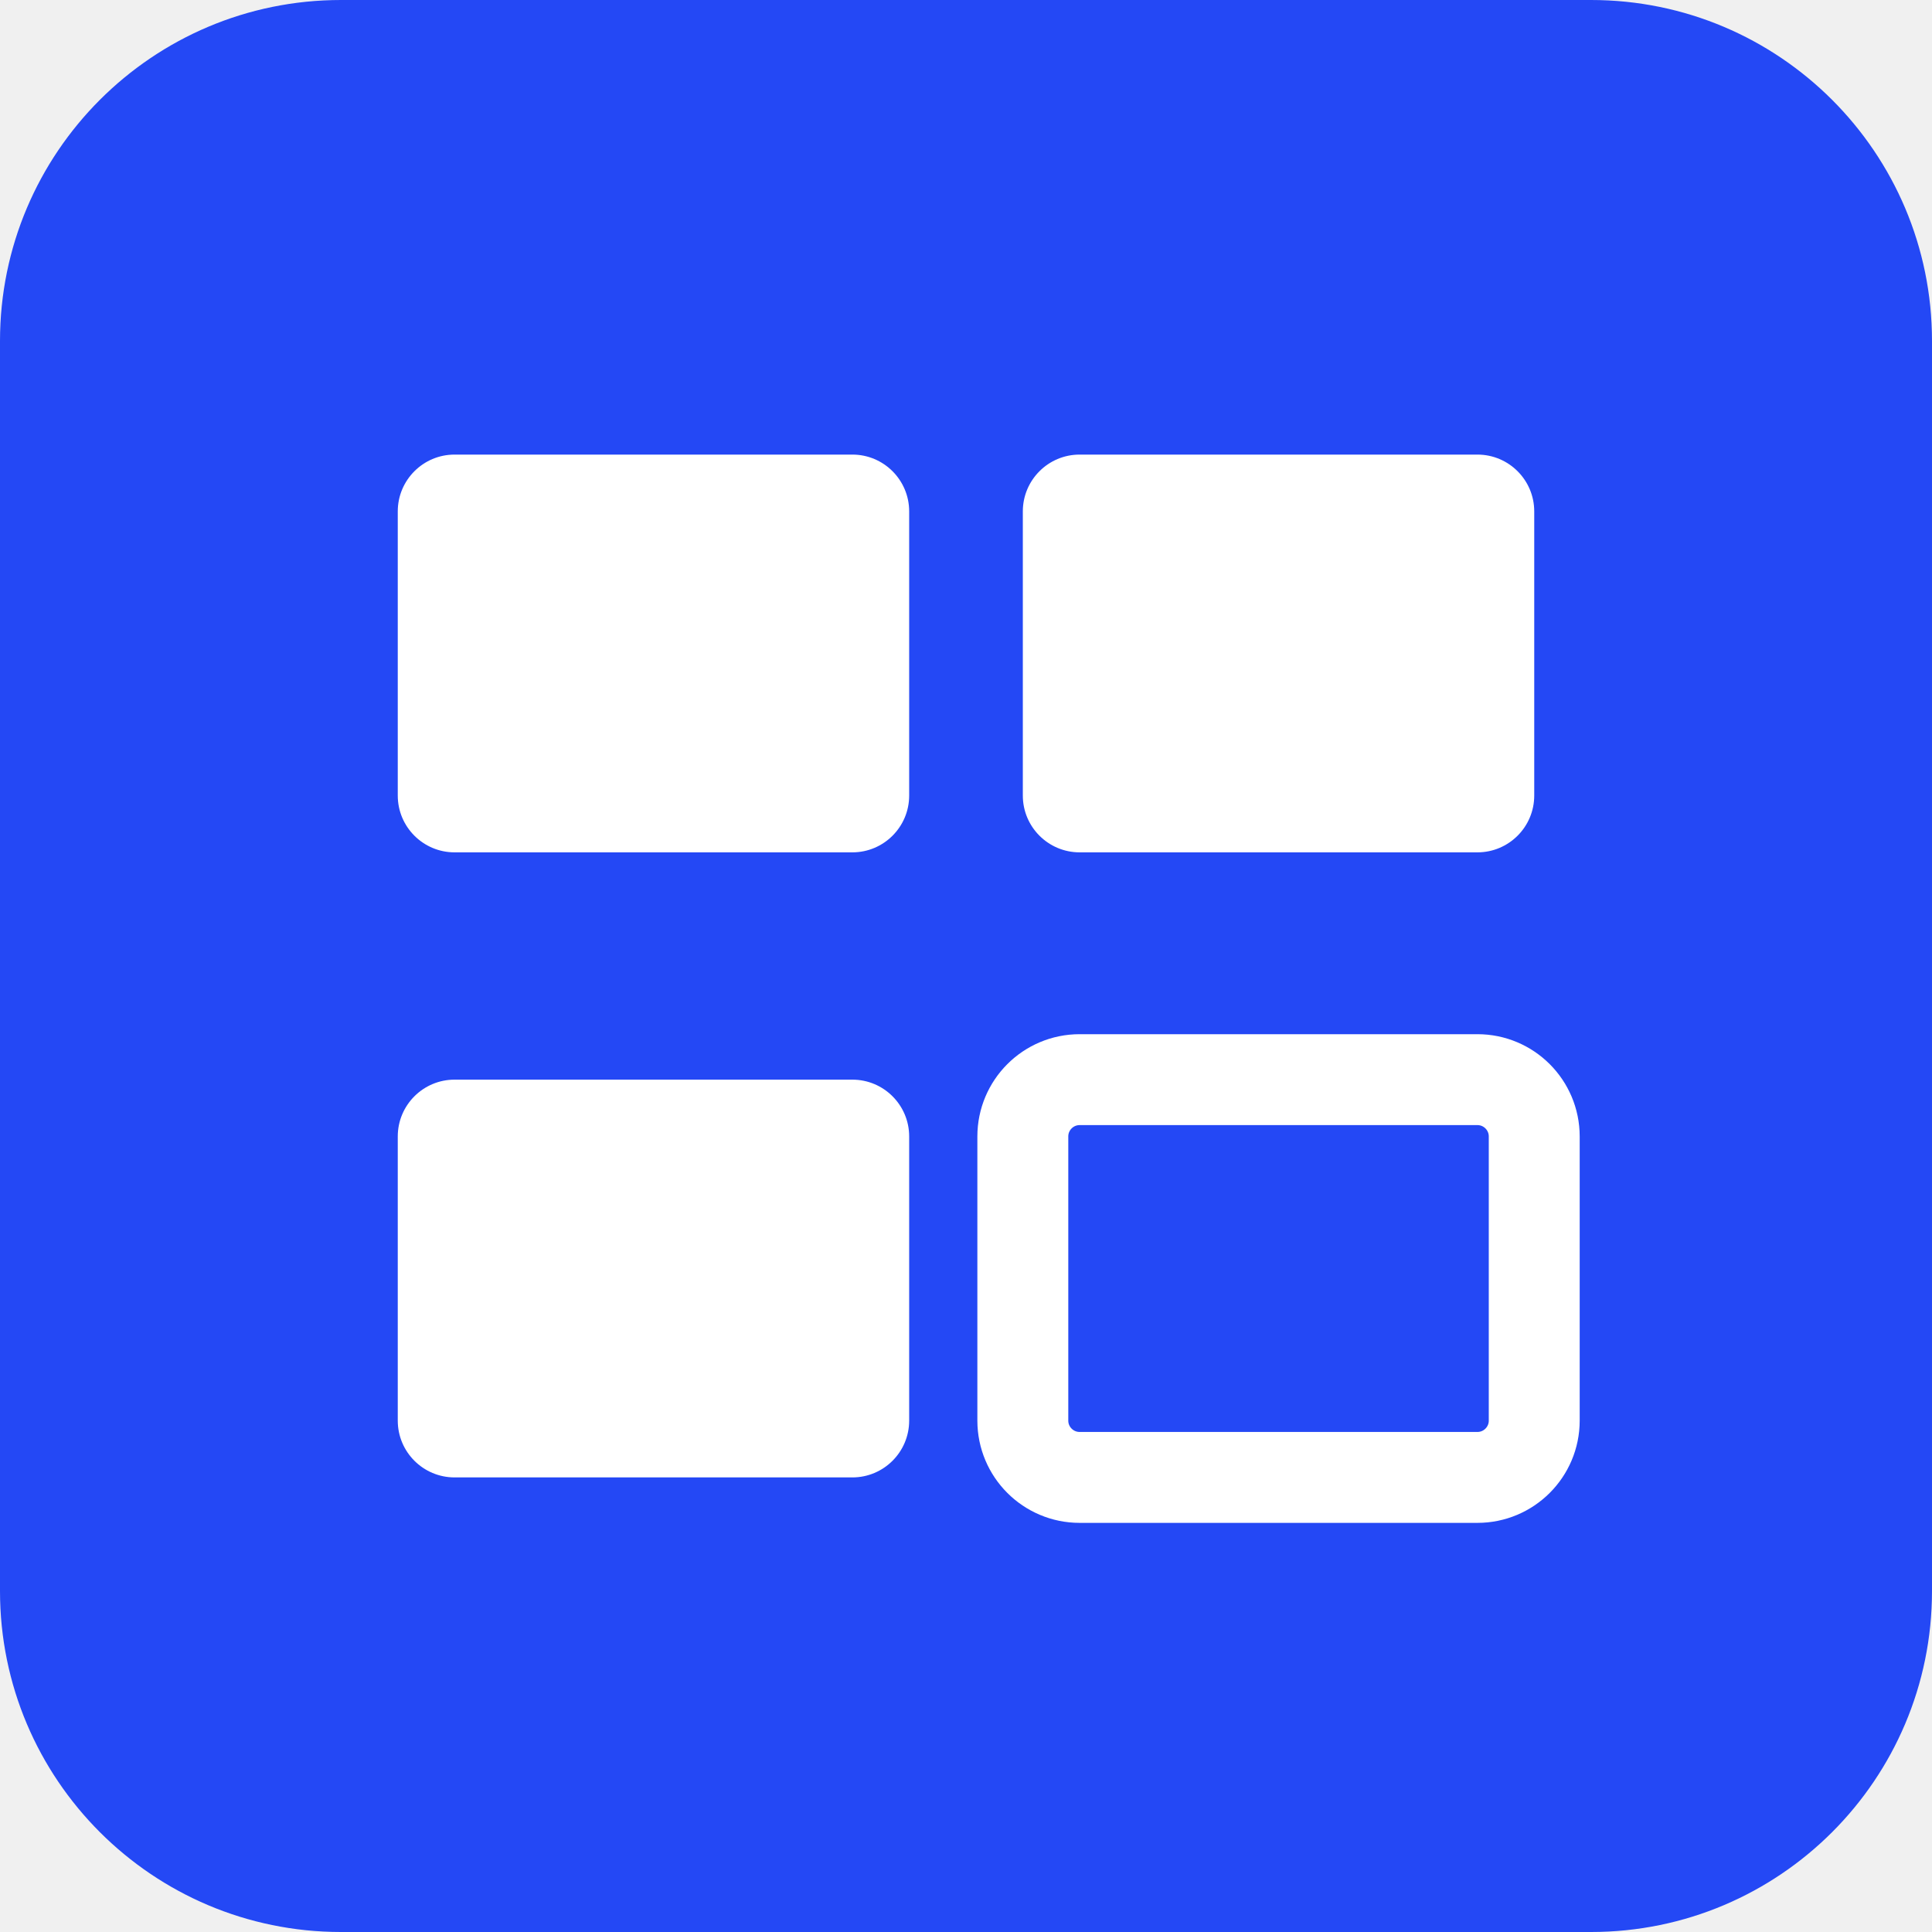
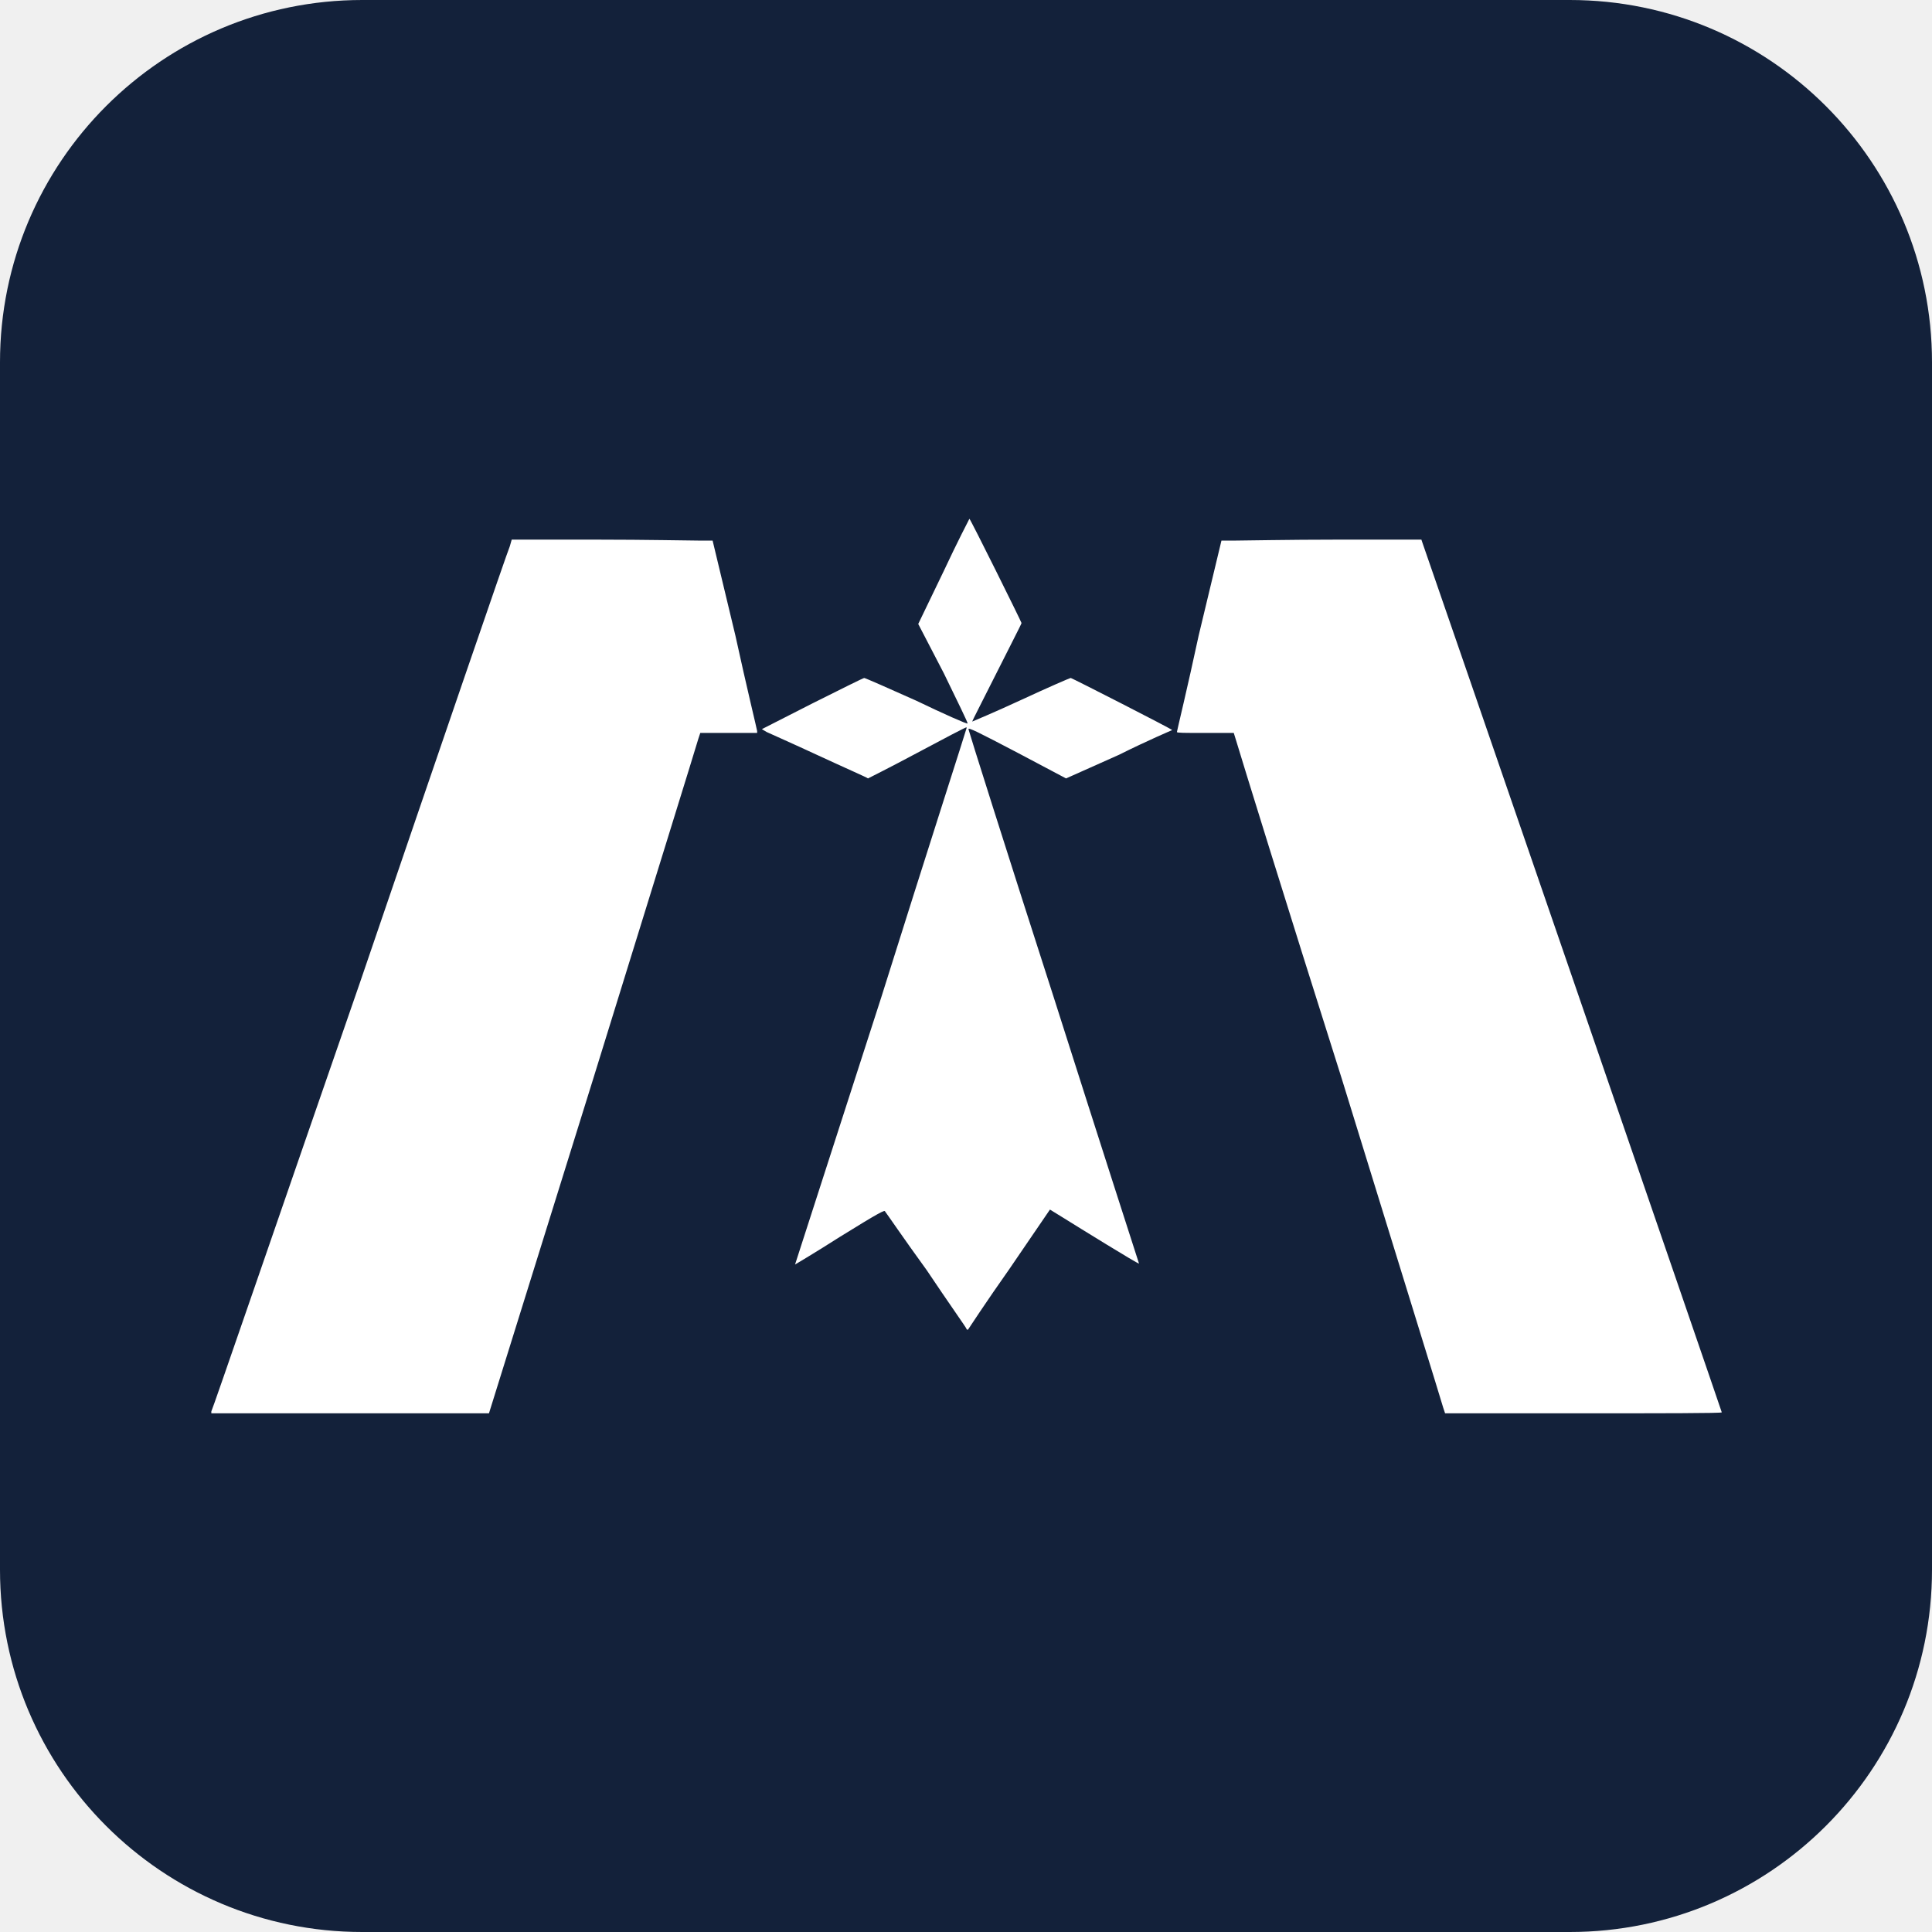
- <svg xmlns="http://www.w3.org/2000/svg" viewBox="0 0 34 34">
-   <rect width="34" height="34" rx="6" fill="#2448f5" />
-   <g fill="#fff">
-     <rect x="7" y="8" width="9" height="7" rx="1" />
-     <rect x="18" y="8" width="9" height="7" rx="1" />
-     <rect x="7" y="19" width="9" height="7" rx="1" />
+ <svg xmlns="http://www.w3.org/2000/svg" viewBox="0 0 64 64">
+   <rect width="64" height="64" rx="12" fill="#13213a" />
+   <g fill="#fff" transform="translate(3.893 17.154) scale(0.03139)">
+     <path d="M99 943C100 942 170 738 256 490C341 241 412 34 414 30L416 23L507 23C557 23 604 24 613 24L628 24L652 124C664 179 675 224 675 225L675 227L645 227L615 227L613 233C612 237 562 398 502 592L392 945L245 945L99 945L99 943ZM1399 939C1398 935 1350 780 1292 592C1233 406 1184 247 1182 240L1178 227L1148 227C1125 227 1118 227 1118 226C1118 225 1129 180 1141 124L1165 24L1180 24C1189 24 1236 23 1286 23L1376 23L1377 26C1379 31 1693 943 1693 944C1693 945 1627 945 1547 945L1401 945L1399 939ZM896 856C896 855 876 827 854 794C830 761 811 733 810 732C810 730 804 733 762 759C737 775 715 788 715 788C715 788 756 661 806 506C855 350 896 223 896 222C896 222 896 221 896 221C895 221 872 233 844 248C816 263 792 275 792 275C791 274 768 264 740 251C712 238 687 227 685 226L680 223L733 196C763 181 787 169 788 169C789 169 814 180 843 193C872 207 897 218 897 217C898 217 886 193 872 164L845 112L872 56C886 26 899 1 899 1C900 1 954 110 954 111C954 112 942 135 928 163C914 191 902 214 902 215C902 215 926 205 954 192C982 179 1005 169 1006 169C1007 169 1113 223 1113 224C1113 224 1087 235 1057 250L1001 275L950 248C908 226 898 221 898 223C898 224 938 351 988 506C1037 660 1078 787 1078 787C1077 787 1062 778 1044 767C1026 756 1005 743 997 738L984 730L941 793C917 827 898 856 898 856C898 857 896 857 896 856Z" />
  </g>
-   <rect x="18" y="19" width="9" height="7" rx="1" fill="none" stroke="#fff" stroke-width="1.6" />
</svg>
